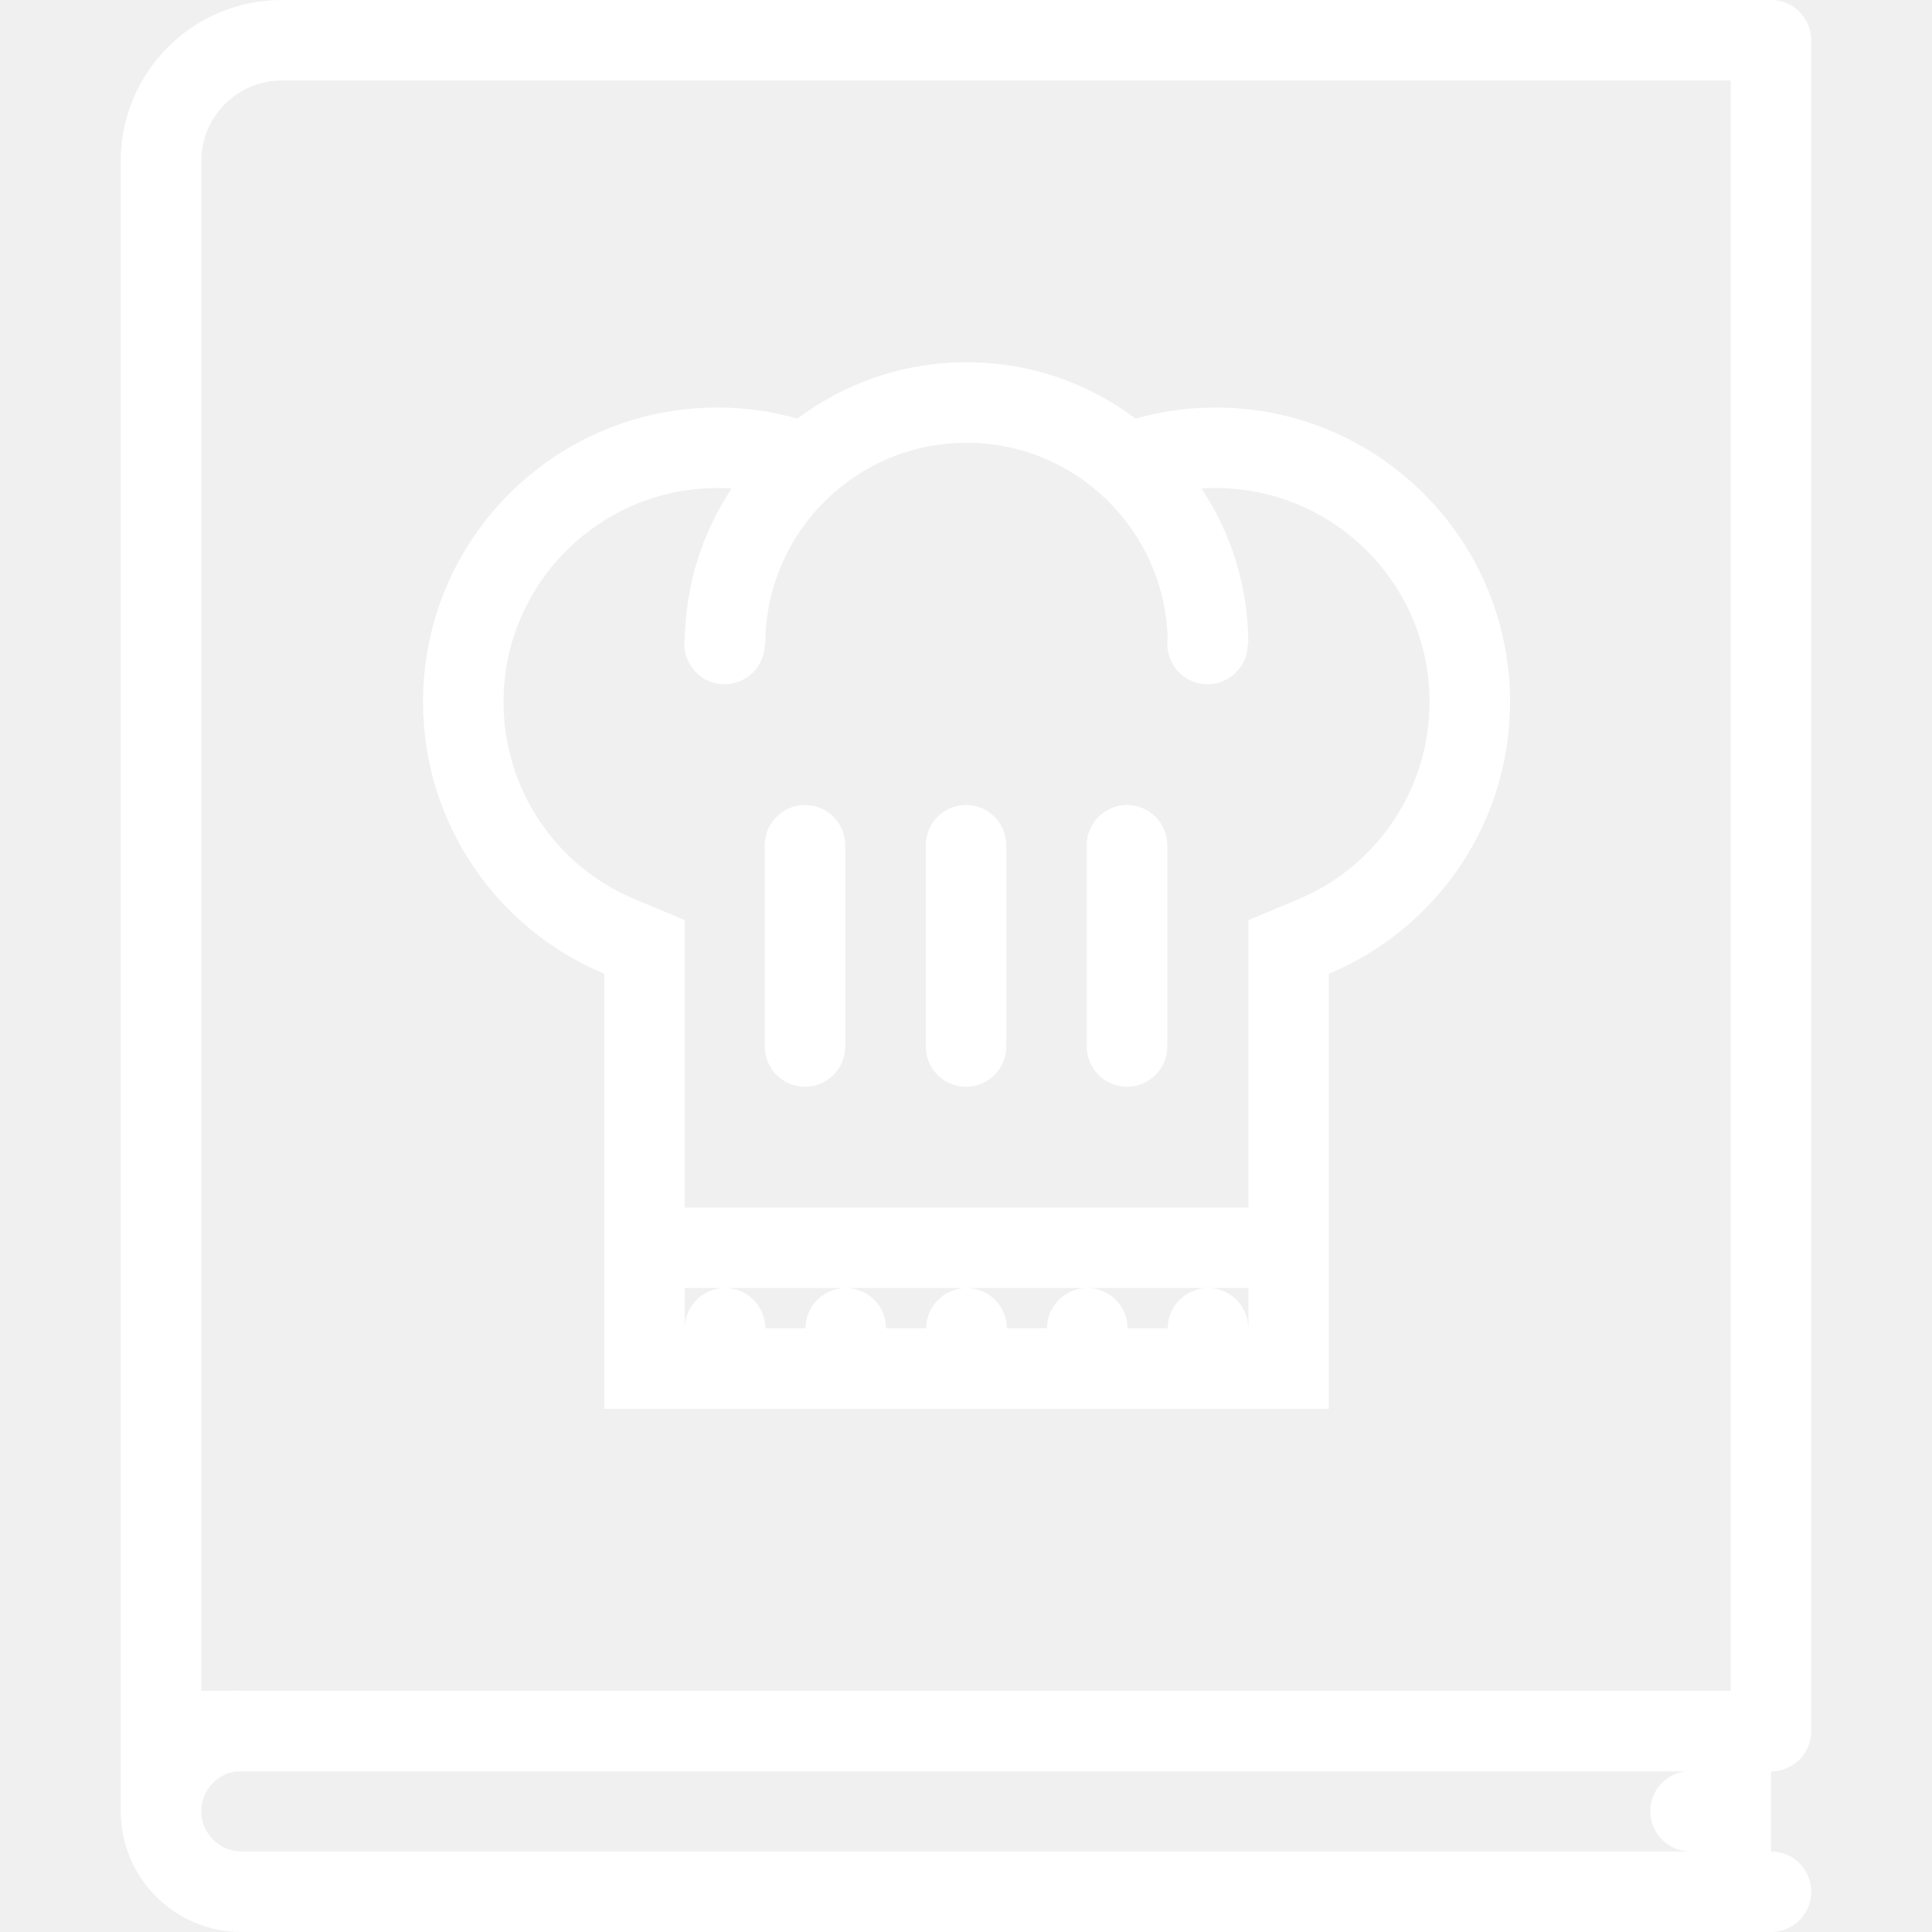
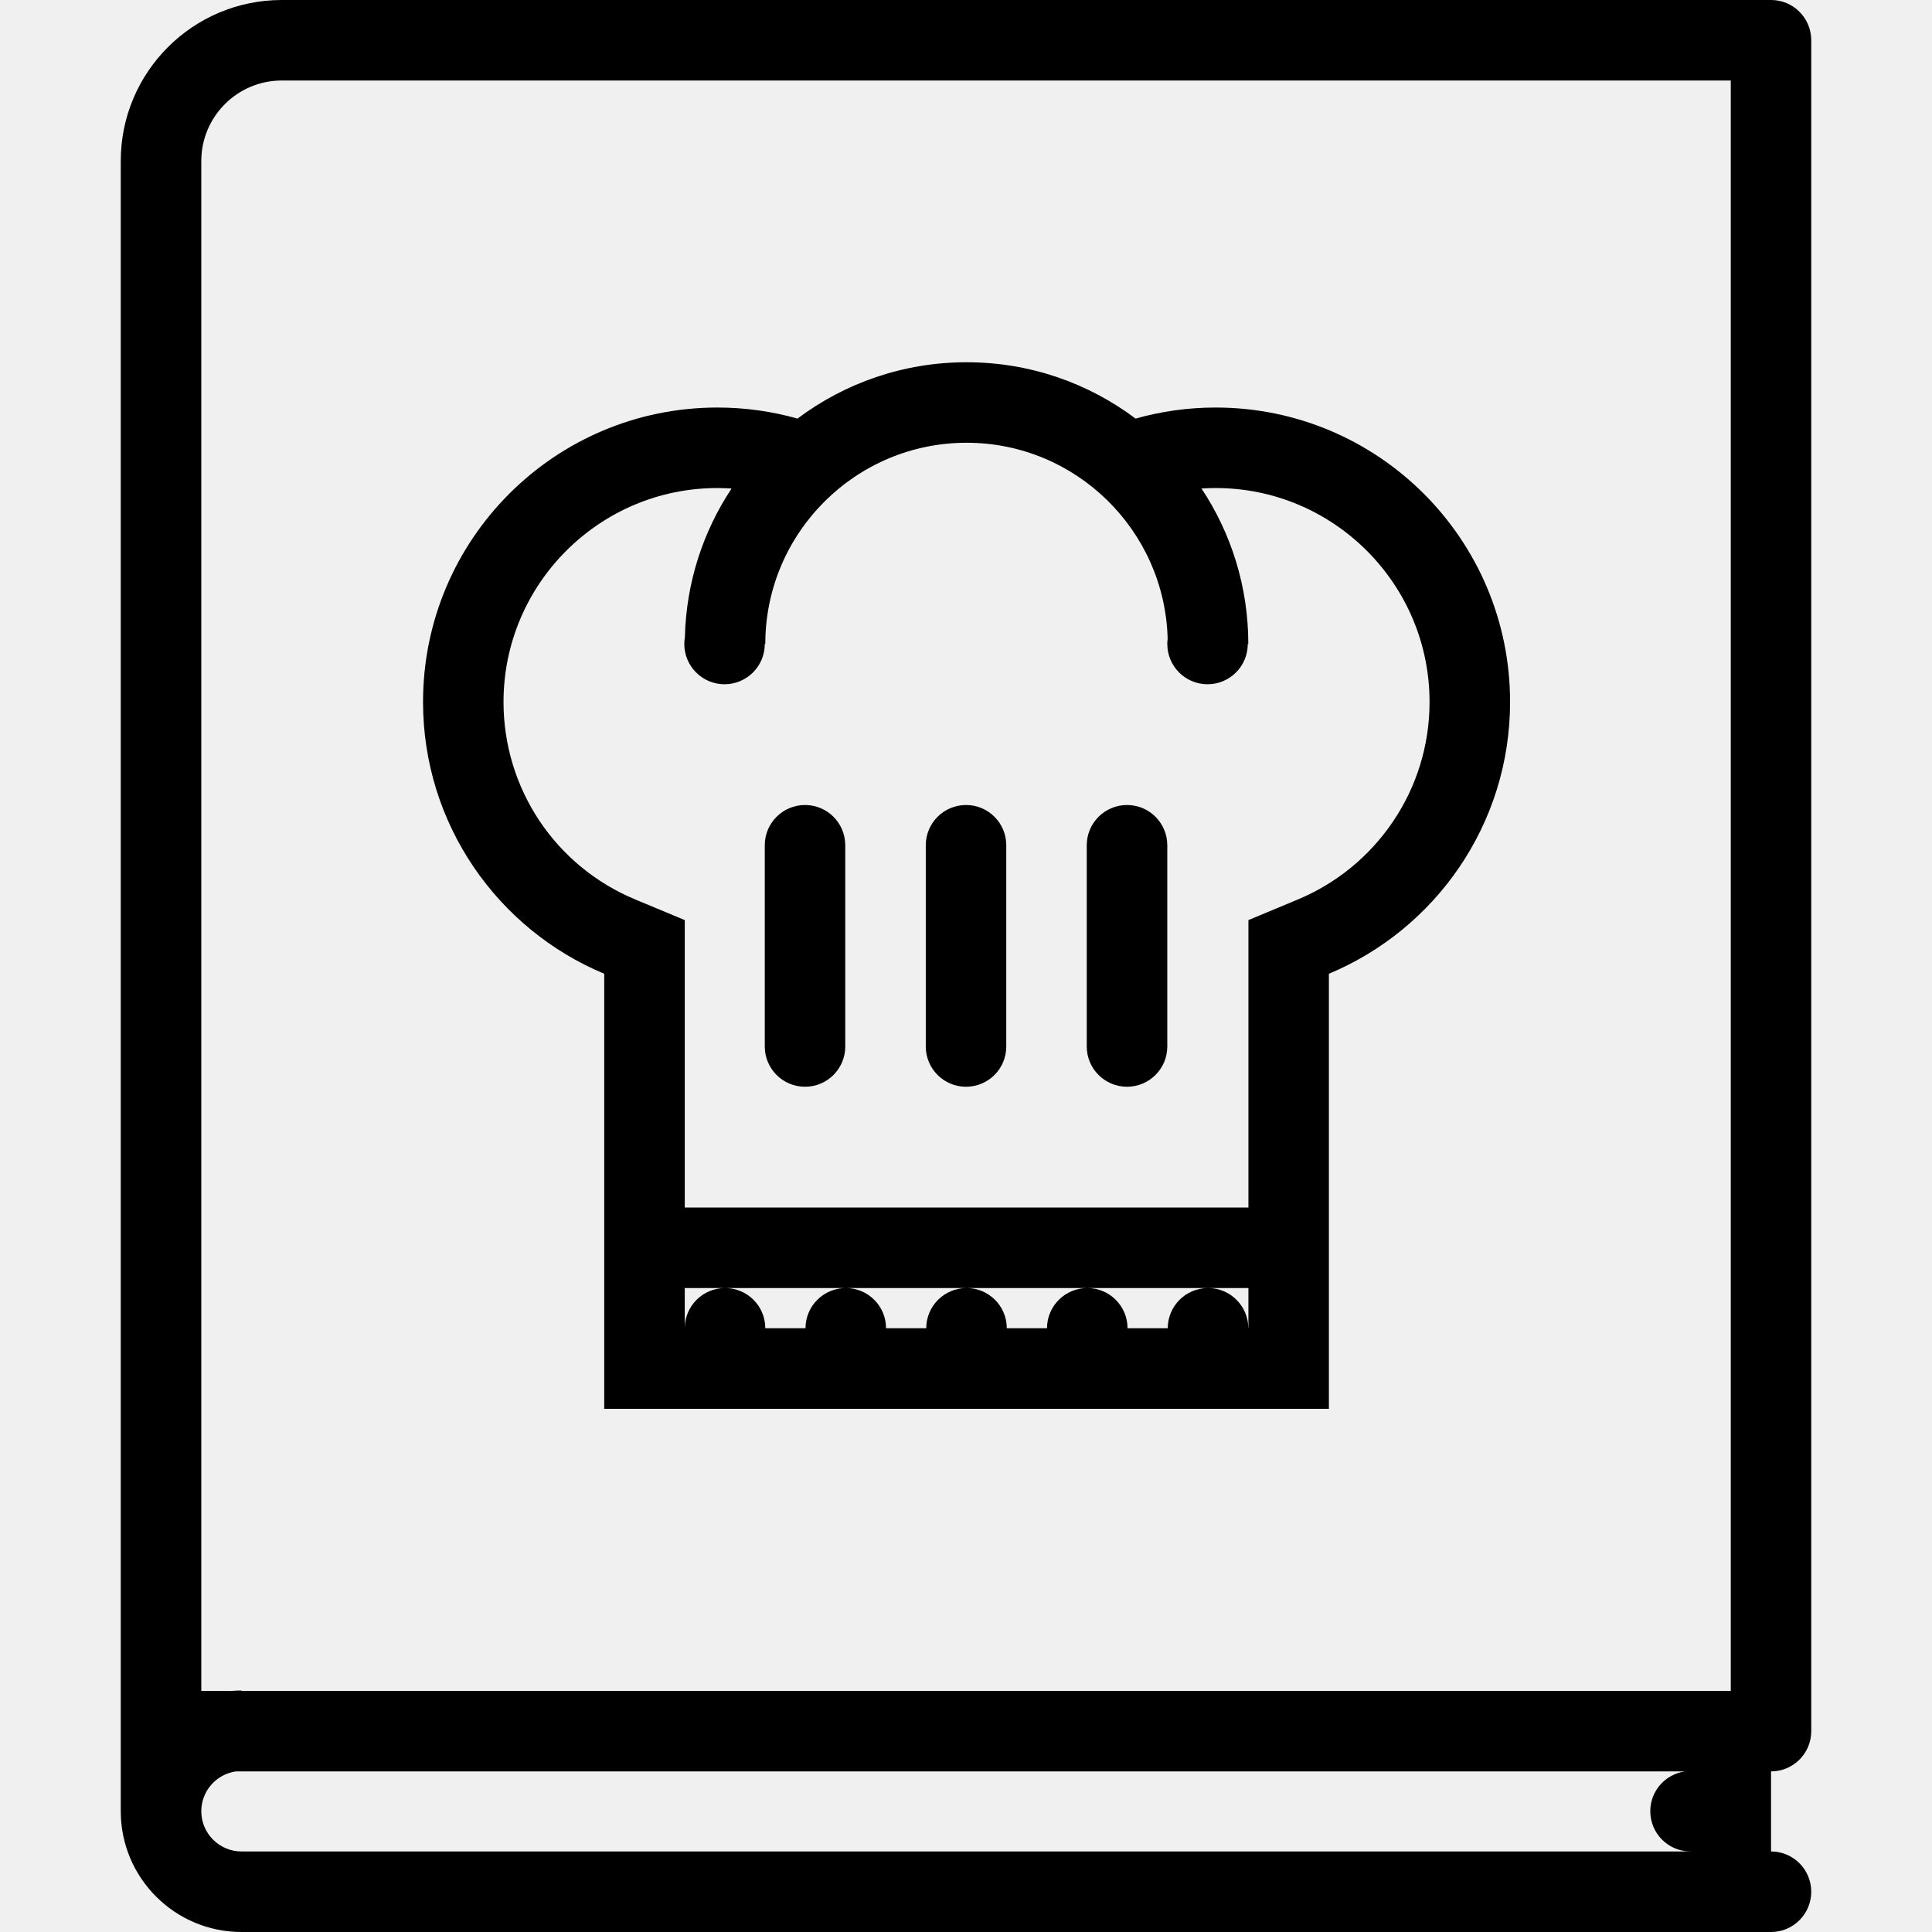
- <svg xmlns="http://www.w3.org/2000/svg" version="1.1" id="Layer_1" x="0px" y="0px" viewBox="0 0 511.997 511.997" style="enable-background:new 0 0 511.997 511.997;" xml:space="preserve" width="512px" height="512px">
+ <svg xmlns="http://www.w3.org/2000/svg" version="1.1" id="Layer_1" x="0px" y="0px" viewBox="0 0 511.997 511.997" style="enable-background:new 0 0 511.997 511.997;" xml:space="preserve">
  <g>
    <g>
-       <path d="M479.996,458.777V10.664C479.996,4.773,475.23,0,469.34,0H74.673C51.11,0,32,19.102,32,42.664c0,0,0,0.008,0,0.016    v437.317c0,17.672,14.344,32,32,32h405.34c5.891,0,10.656-4.781,10.656-10.672s-4.766-10.672-10.656-10.672v-21.219    C475.23,469.434,479.996,464.668,479.996,458.777z M64.001,490.652c-5.875,0-10.656-4.781-10.656-10.656    c0-5.375,4-9.844,9.188-10.562H446.56c-5.219,0.719-9.219,5.156-9.219,10.562c0,5.891,4.781,10.656,10.656,10.656H64.001z     M458.669,448.106H64.001v-0.109c-0.859,0-1.719,0.031-2.578,0.109h-8.078v-10.547V42.664c0-11.758,9.562-21.328,21.328-21.328    h383.997V448.106z" fill="#FFFFFF" />
+       <path d="M479.996,458.777V10.664C479.996,4.773,475.23,0,469.34,0H74.673C51.11,0,32,19.102,32,42.664c0,0,0,0.008,0,0.016    v437.317c0,17.672,14.344,32,32,32h405.34c5.891,0,10.656-4.781,10.656-10.672s-4.766-10.672-10.656-10.672v-21.219    C475.23,469.434,479.996,464.668,479.996,458.777z M64.001,490.652c-5.875,0-10.656-4.781-10.656-10.656    c0-5.375,4-9.844,9.188-10.562H446.56c-5.219,0.719-9.219,5.156-9.219,10.562c0,5.891,4.781,10.656,10.656,10.656H64.001z     M458.669,448.106H64.001v-0.109c-0.859,0-1.719,0.031-2.578,0.109h-8.078v-10.547V42.664c0-11.758,9.562-21.328,21.328-21.328    h383.997V448.106z" />
    </g>
  </g>
  <g>
    <g>
-       <path d="M322.156,107.999c-7.344,0-14.469,1.023-21.219,2.93c-12.469-9.375-27.984-14.93-44.781-14.93    c-16.812,0-32.327,5.555-44.812,14.93c-6.75-1.906-13.859-2.93-21.219-2.93c-43.094,0-78.016,34.93-78.016,78.023    c0,32.453,19.828,60.273,48.016,72.031v115.289H352.17V258.053c28.188-11.758,48.015-39.578,48.015-72.031    C400.185,142.929,365.248,107.999,322.156,107.999z M330.842,351.998h-0.032c0-5.891-4.781-10.656-10.656-10.656    c-5.906,0-10.688,4.766-10.688,10.656H298.81c0-5.891-4.781-10.656-10.656-10.656c-5.906,0-10.688,4.766-10.688,10.656H266.81    c0-5.891-4.781-10.656-10.656-10.656c-5.906,0-10.688,4.766-10.688,10.656h-10.656c0-5.891-4.78-10.656-10.655-10.656    c-5.906,0-10.688,4.766-10.688,10.656h-10.656c0-5.891-4.781-10.656-10.656-10.656c-5.906,0-10.688,4.766-10.688,10.656v-10.656    h10.688h32h31.999h32h32h10.688V351.998z M369.094,217.809c-6.234,9.188-14.938,16.296-25.141,20.554l-13.109,5.469v14.219v61.947    H181.469v-61.945v-14.219l-13.125-5.469c-21.203-8.835-34.906-29.382-34.906-52.343c-0.001-31.258,25.437-56.687,56.687-56.687    c1.25,0,2.5,0.047,3.75,0.125c-7.531,11.352-12.031,24.867-12.375,39.421c-0.094,0.578-0.156,1.172-0.156,1.781    c0,5.891,4.781,10.672,10.656,10.672c5.906,0,10.672-4.781,10.672-10.672h0.141c0-29.406,23.922-53.328,53.343-53.328    c28.938,0,52.531,23.164,53.281,51.929c-0.062,0.461-0.094,0.922-0.094,1.398c0,5.891,4.781,10.672,10.656,10.672    c5.906,0,10.672-4.781,10.672-10.672h0.141c0-15.227-4.562-29.39-12.406-41.203c1.25-0.078,2.5-0.125,3.75-0.125    c31.266,0,56.688,25.429,56.688,56.687C378.844,197.426,375.469,208.418,369.094,217.809z" fill="#FFFFFF" />
+       <path d="M322.156,107.999c-7.344,0-14.469,1.023-21.219,2.93c-12.469-9.375-27.984-14.93-44.781-14.93    c-16.812,0-32.327,5.555-44.812,14.93c-6.75-1.906-13.859-2.93-21.219-2.93c-43.094,0-78.016,34.93-78.016,78.023    c0,32.453,19.828,60.273,48.016,72.031v115.289H352.17V258.053c28.188-11.758,48.015-39.578,48.015-72.031    C400.185,142.929,365.248,107.999,322.156,107.999z M330.842,351.998h-0.032c0-5.891-4.781-10.656-10.656-10.656    c-5.906,0-10.688,4.766-10.688,10.656H298.81c0-5.891-4.781-10.656-10.656-10.656c-5.906,0-10.688,4.766-10.688,10.656H266.81    c0-5.891-4.781-10.656-10.656-10.656c-5.906,0-10.688,4.766-10.688,10.656h-10.656c0-5.891-4.78-10.656-10.655-10.656    c-5.906,0-10.688,4.766-10.688,10.656h-10.656c0-5.891-4.781-10.656-10.656-10.656c-5.906,0-10.688,4.766-10.688,10.656v-10.656    h10.688h32h31.999h32h32h10.688V351.998z M369.094,217.809c-6.234,9.188-14.938,16.296-25.141,20.554l-13.109,5.469v14.219v61.947    H181.469v-61.945v-14.219l-13.125-5.469c-21.203-8.835-34.906-29.382-34.906-52.343c-0.001-31.258,25.437-56.687,56.687-56.687    c1.25,0,2.5,0.047,3.75,0.125c-7.531,11.352-12.031,24.867-12.375,39.421c-0.094,0.578-0.156,1.172-0.156,1.781    c0,5.891,4.781,10.672,10.656,10.672c5.906,0,10.672-4.781,10.672-10.672h0.141c0-29.406,23.922-53.328,53.343-53.328    c28.938,0,52.531,23.164,53.281,51.929c-0.062,0.461-0.094,0.922-0.094,1.398c0,5.891,4.781,10.672,10.656,10.672    c5.906,0,10.672-4.781,10.672-10.672h0.141c0-15.227-4.562-29.39-12.406-41.203c1.25-0.078,2.5-0.125,3.75-0.125    c31.266,0,56.688,25.429,56.688,56.687C378.844,197.426,375.469,208.418,369.094,217.809z" />
    </g>
  </g>
  <g>
    <g>
-       <path d="M213.344,213.334c-5.89,0-10.672,4.774-10.672,10.664c0,0,0,0,0,0.008v53.32c0,0,0,0,0,0.016    c0,5.875,4.781,10.656,10.672,10.656S224,283.217,224,277.342c0-0.016,0-0.016,0-0.016v-53.32c0-0.008,0-0.008,0-0.008    C224,218.107,219.233,213.334,213.344,213.334z" fill="#FFFFFF" />
+       <path d="M213.344,213.334c-5.89,0-10.672,4.774-10.672,10.664c0,0,0,0,0,0.008v53.32c0,0,0,0,0,0.016    c0,5.875,4.781,10.656,10.672,10.656S224,283.217,224,277.342c0-0.016,0-0.016,0-0.016v-53.32c0-0.008,0-0.008,0-0.008    C224,218.107,219.233,213.334,213.344,213.334z" />
    </g>
  </g>
  <g>
    <g>
-       <path d="M255.998,213.334c-5.875,0-10.656,4.773-10.656,10.664c0,0,0,0,0,0.008v53.32c0,0,0,0,0,0.016    c0,5.875,4.781,10.656,10.656,10.656c5.906,0,10.672-4.781,10.672-10.656c0-0.016,0-0.016,0-0.016v-53.32c0-0.008,0-0.008,0-0.008    C266.67,218.107,261.904,213.334,255.998,213.334z" fill="#FFFFFF" />
+       <path d="M255.998,213.334c-5.875,0-10.656,4.773-10.656,10.664c0,0,0,0,0,0.008v53.32c0,0,0,0,0,0.016    c0,5.875,4.781,10.656,10.656,10.656c5.906,0,10.672-4.781,10.672-10.656c0-0.016,0-0.016,0-0.016v-53.32c0-0.008,0-0.008,0-0.008    C266.67,218.107,261.904,213.334,255.998,213.334z" />
    </g>
  </g>
  <g>
    <g>
-       <path d="M298.67,213.334c-5.891,0-10.672,4.774-10.672,10.664c0,0,0,0,0,0.008v53.32c0,0,0,0,0,0.016    c0,5.875,4.781,10.656,10.672,10.656s10.672-4.781,10.672-10.656c0-0.016,0-0.016,0-0.016v-53.32c0-0.008,0-0.008,0-0.008    C309.342,218.107,304.561,213.334,298.67,213.334z" fill="#FFFFFF" />
+       <path d="M298.67,213.334c-5.891,0-10.672,4.774-10.672,10.664c0,0,0,0,0,0.008v53.32c0,0,0,0,0,0.016    c0,5.875,4.781,10.656,10.672,10.656s10.672-4.781,10.672-10.656c0-0.016,0-0.016,0-0.016v-53.32c0-0.008,0-0.008,0-0.008    C309.342,218.107,304.561,213.334,298.67,213.334z" />
    </g>
  </g>
  <g>
</g>
  <g>
</g>
  <g>
</g>
  <g>
</g>
  <g>
</g>
  <g>
</g>
  <g>
</g>
  <g>
</g>
  <g>
</g>
  <g>
</g>
  <g>
</g>
  <g>
</g>
  <g>
</g>
  <g>
</g>
  <g>
</g>
</svg>
